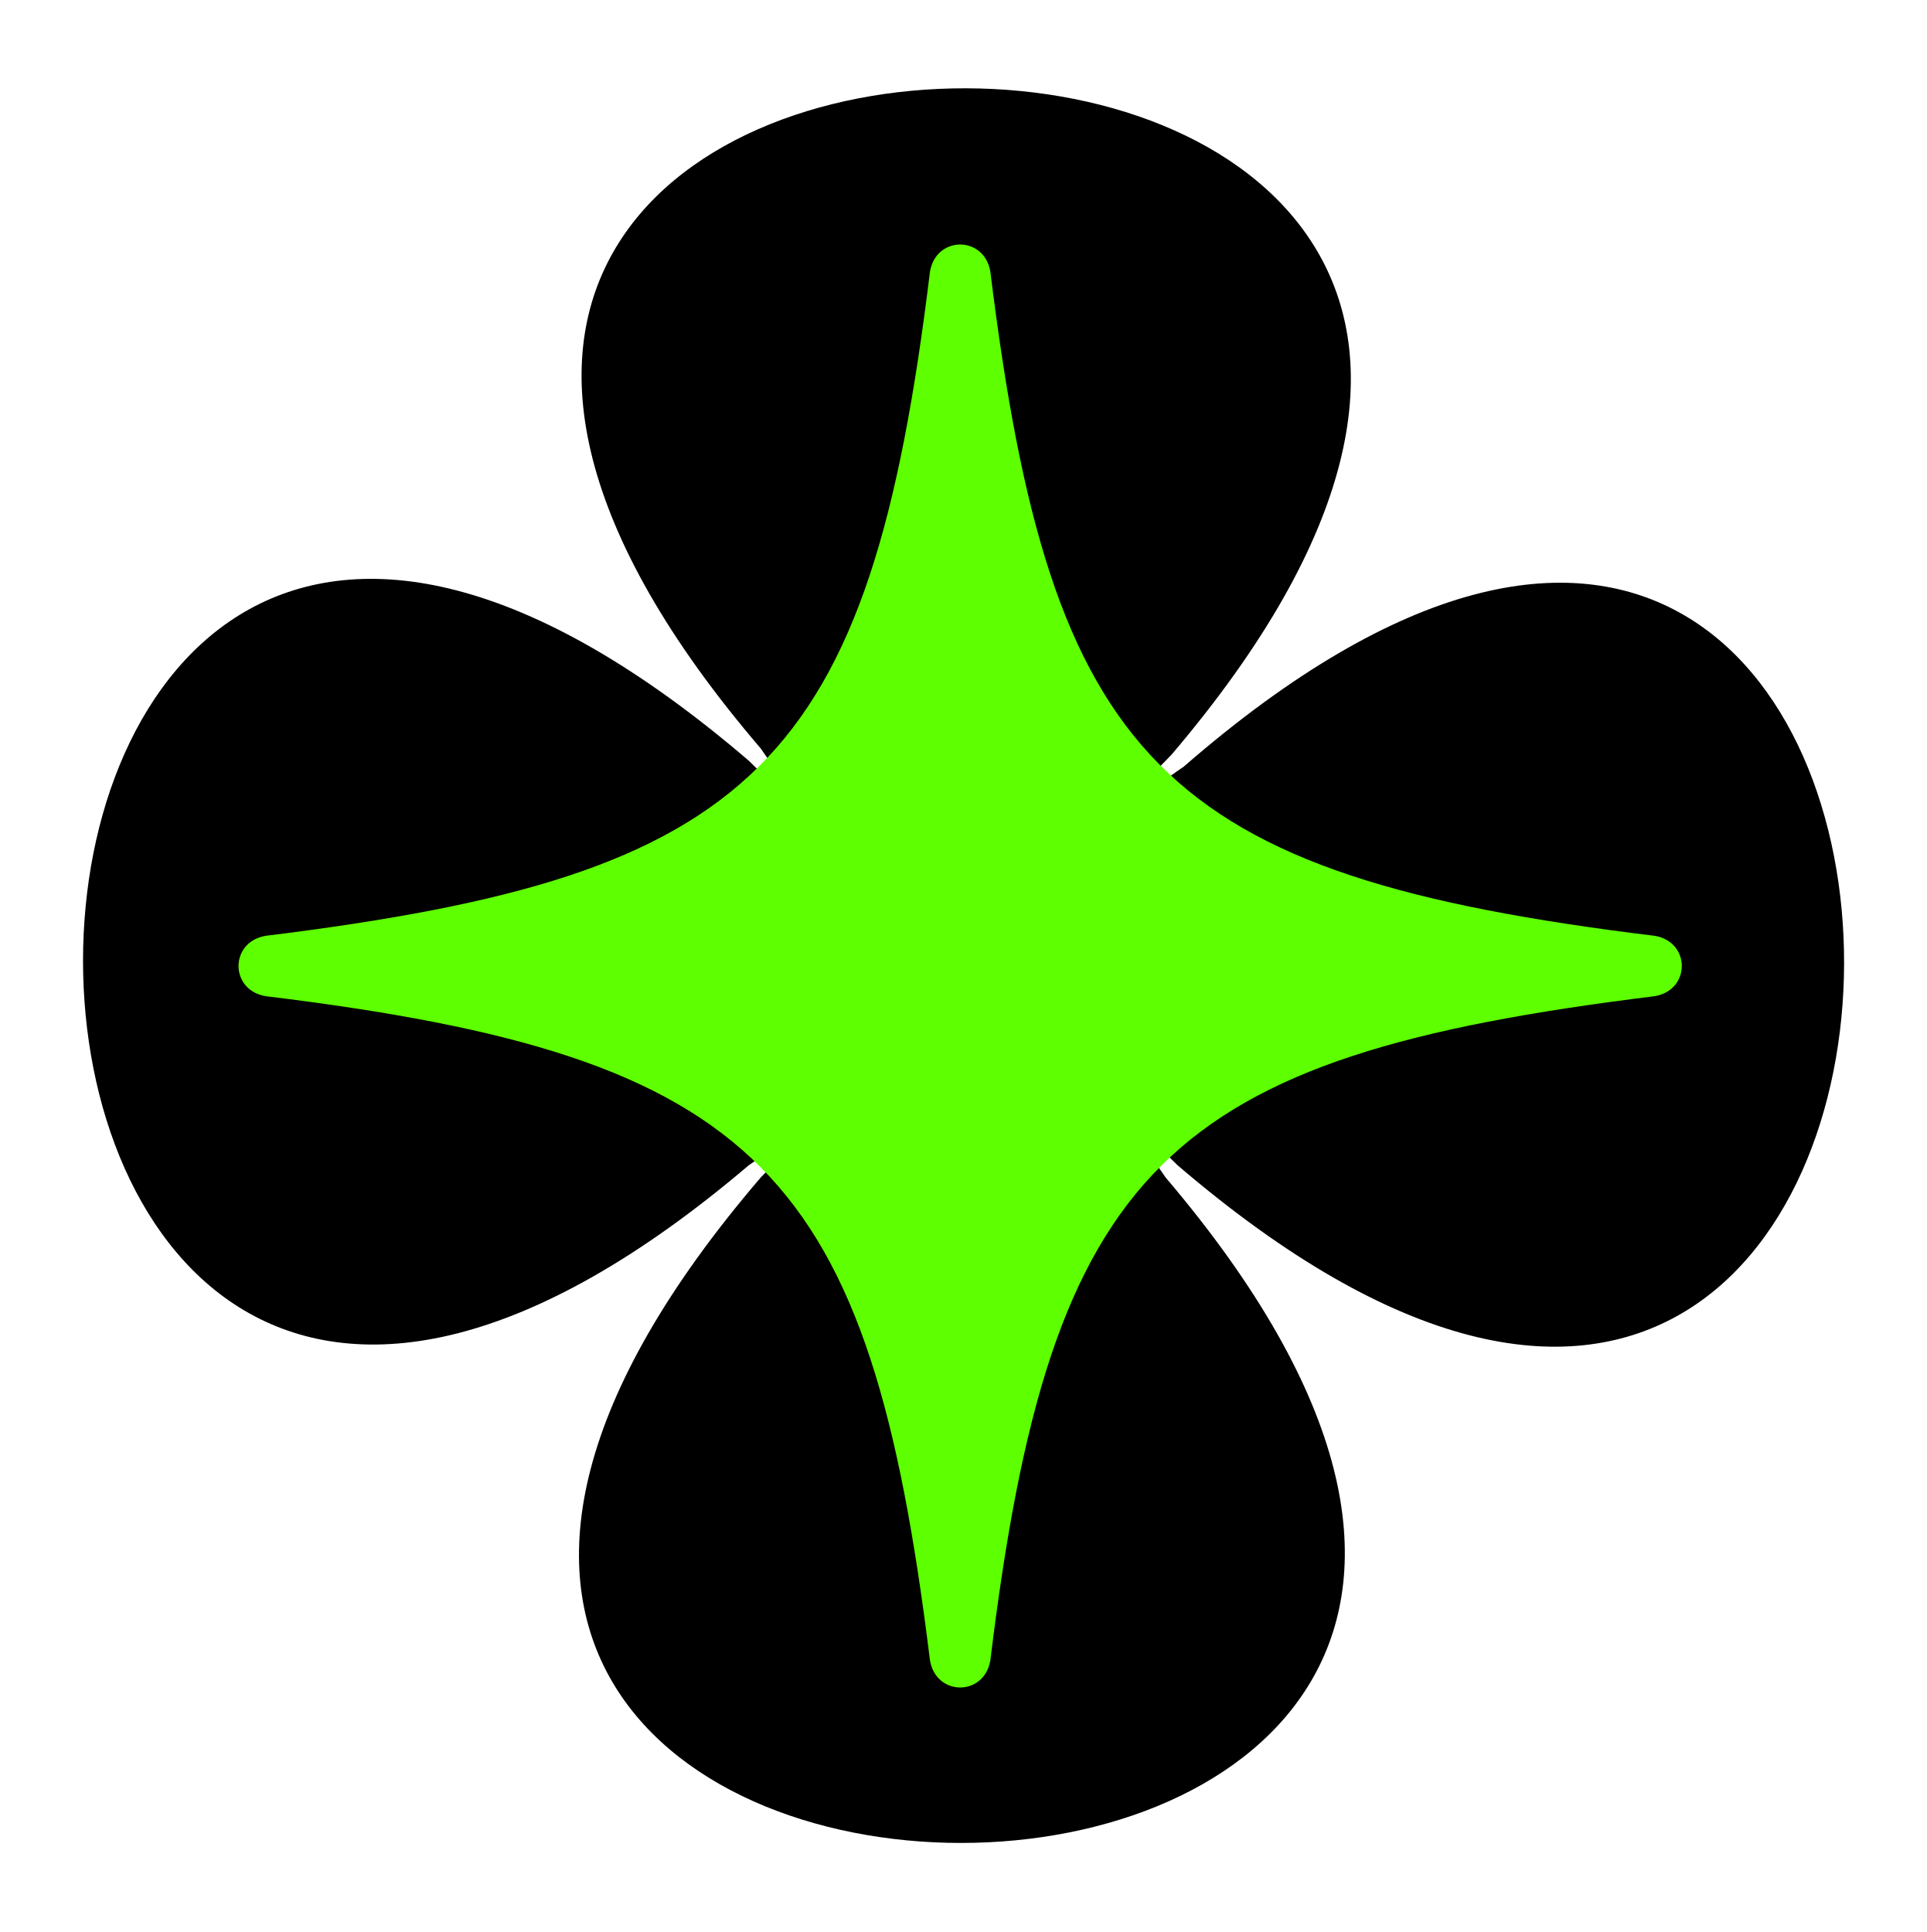
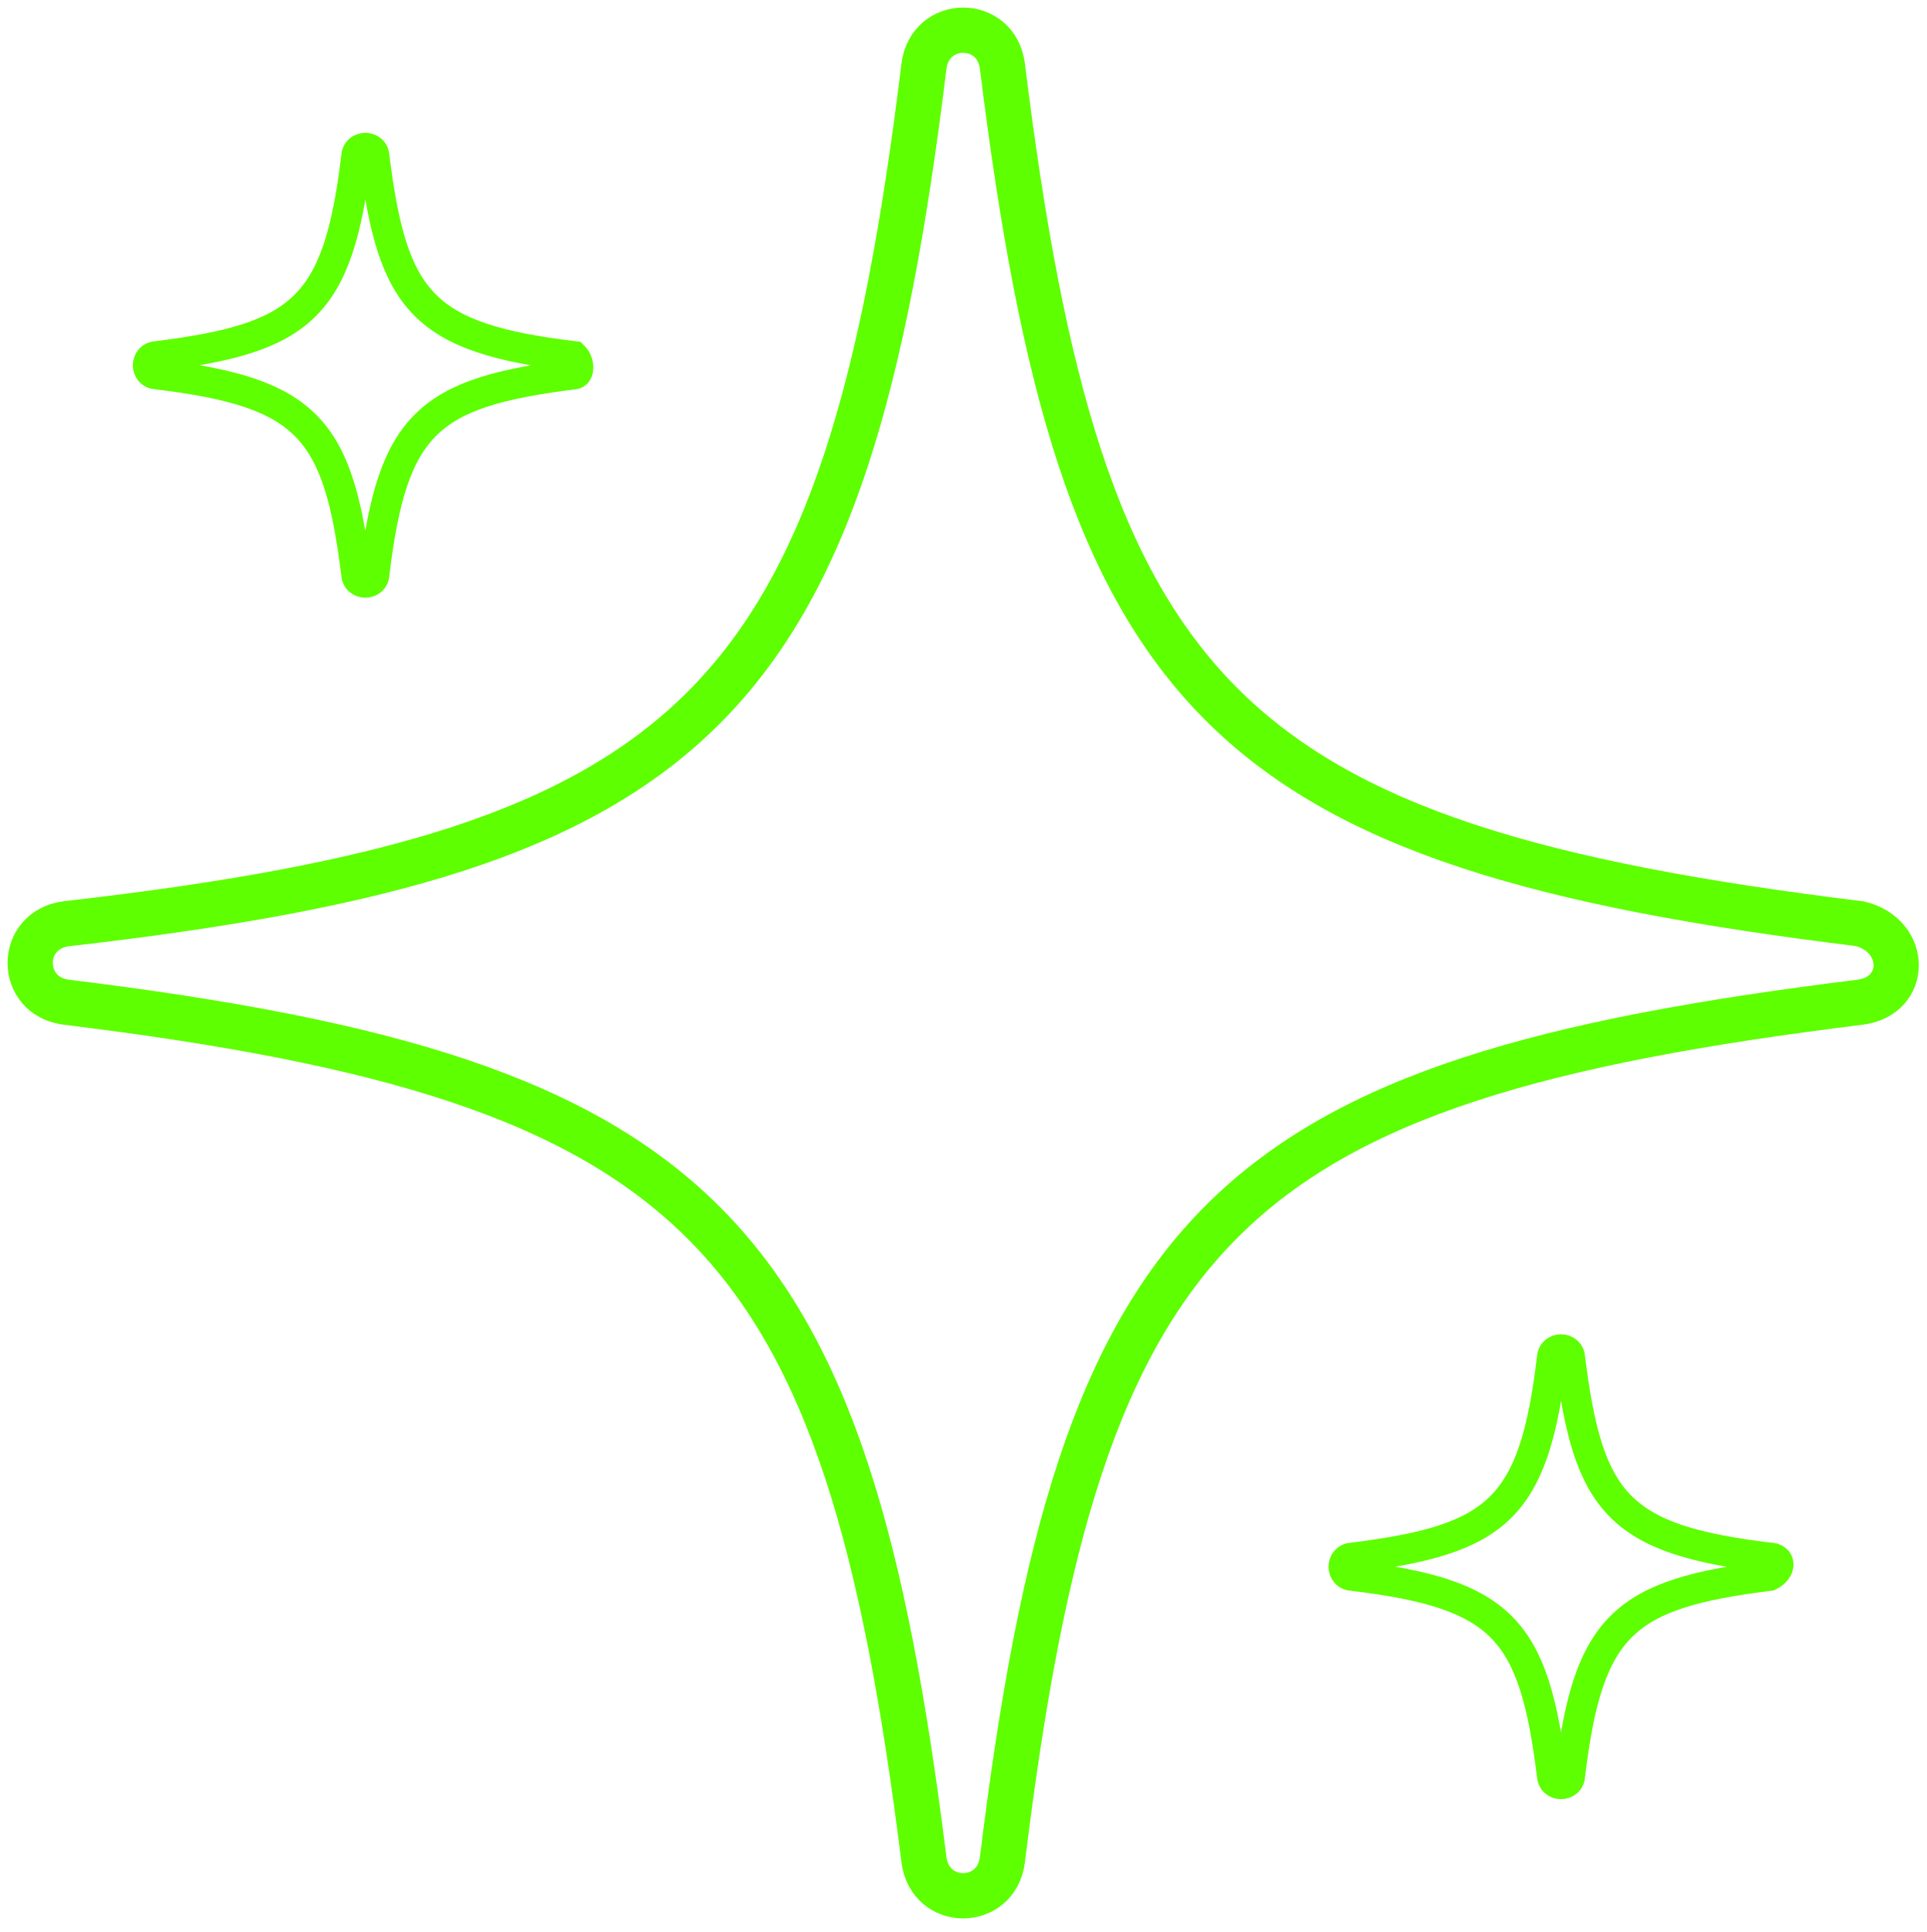
<svg xmlns="http://www.w3.org/2000/svg" version="1.1" id="Layer_1" x="0px" y="0px" viewBox="0 0 31.9 32" style="enable-background:new 0 0 31.9 32;" xml:space="preserve">
  <style type="text/css">
- 	.st0{fill:#5EFF00;}
+ 	.st0{fill:none;stroke:#5EFF00;stroke-width:0.75;stroke-linecap:round;stroke-miterlimit:10;stroke-dasharray:0.501,0;}
+ 	.st1{fill:none;stroke:#5EFF00;stroke-width:0.5;stroke-miterlimit:10;}
</style>
-   <path d="M19.5,19.3c-0.5-0.5-1.1-1-1.7-1.5c0.6,0.6,1.1,1.1,1.5,1.7c12.5,14.7-19.3,14.7-6.7,0c0.5-0.5,1-1.1,1.5-1.7  c-0.6,0.6-1.1,1.1-1.7,1.5C-2.3,31.8-2.3,0,12.4,12.6c0.5,0.5,1.1,1,1.7,1.5c-0.6-0.6-1.1-1.1-1.5-1.7C0.1-2.2,31.9-2.2,19.4,12.5  c-0.5,0.5-1,1.1-1.5,1.7c0.6-0.6,1.1-1.1,1.7-1.5C34.2,0,34.2,31.9,19.5,19.3z" />
-   <path class="st0" d="M27.4,16.5c-8.1,1-10,2.8-11,11c-0.1,0.6-0.9,0.6-1,0c-1-8.1-2.8-10-11-11c-0.6-0.1-0.6-0.9,0-1  c8.1-1,10-2.8,11-11c0.1-0.6,0.9-0.6,1,0c1,8.1,2.8,10,11,11C28,15.6,28,16.4,27.4,16.5z" />
+   <g>
+     <path class="st0" d="M30.8,16.6c-10.5,1.3-12.9,3.6-14.2,14.2c-0.1,0.8-1.2,0.8-1.3,0C14,20.4,11.7,17.9,1.1,16.6   c-0.8-0.1-0.8-1.2,0-1.3C11.6,14.1,14,11.7,15.3,1.1c0.1-0.8,1.2-0.8,1.3,0c1.3,10.5,3.6,12.9,14.2,14.2   C31.6,15.5,31.6,16.5,30.8,16.6z" />
+   </g>
+   <path class="st1" d="M29.3,26.1c-2.4,0.3-3,0.8-3.3,3.3c0,0.2-0.3,0.2-0.3,0c-0.3-2.4-0.8-3-3.3-3.3c-0.2,0-0.2-0.3,0-0.3  c2.4-0.3,3-0.8,3.3-3.3c0-0.2,0.3-0.2,0.3,0c0.3,2.4,0.8,3,3.3,3.3C29.5,25.8,29.5,26,29.3,26.1z" />
+   <path class="st1" d="M9.5,6.2c-2.4,0.3-3,0.8-3.3,3.3c0,0.2-0.3,0.2-0.3,0c-0.3-2.4-0.8-3-3.3-3.3c-0.2,0-0.2-0.3,0-0.3  c2.4-0.3,3-0.8,3.3-3.3c0-0.2,0.3-0.2,0.3,0c0.3,2.4,0.8,3,3.3,3.3C9.6,6,9.6,6.2,9.5,6.2z" />
</svg>
